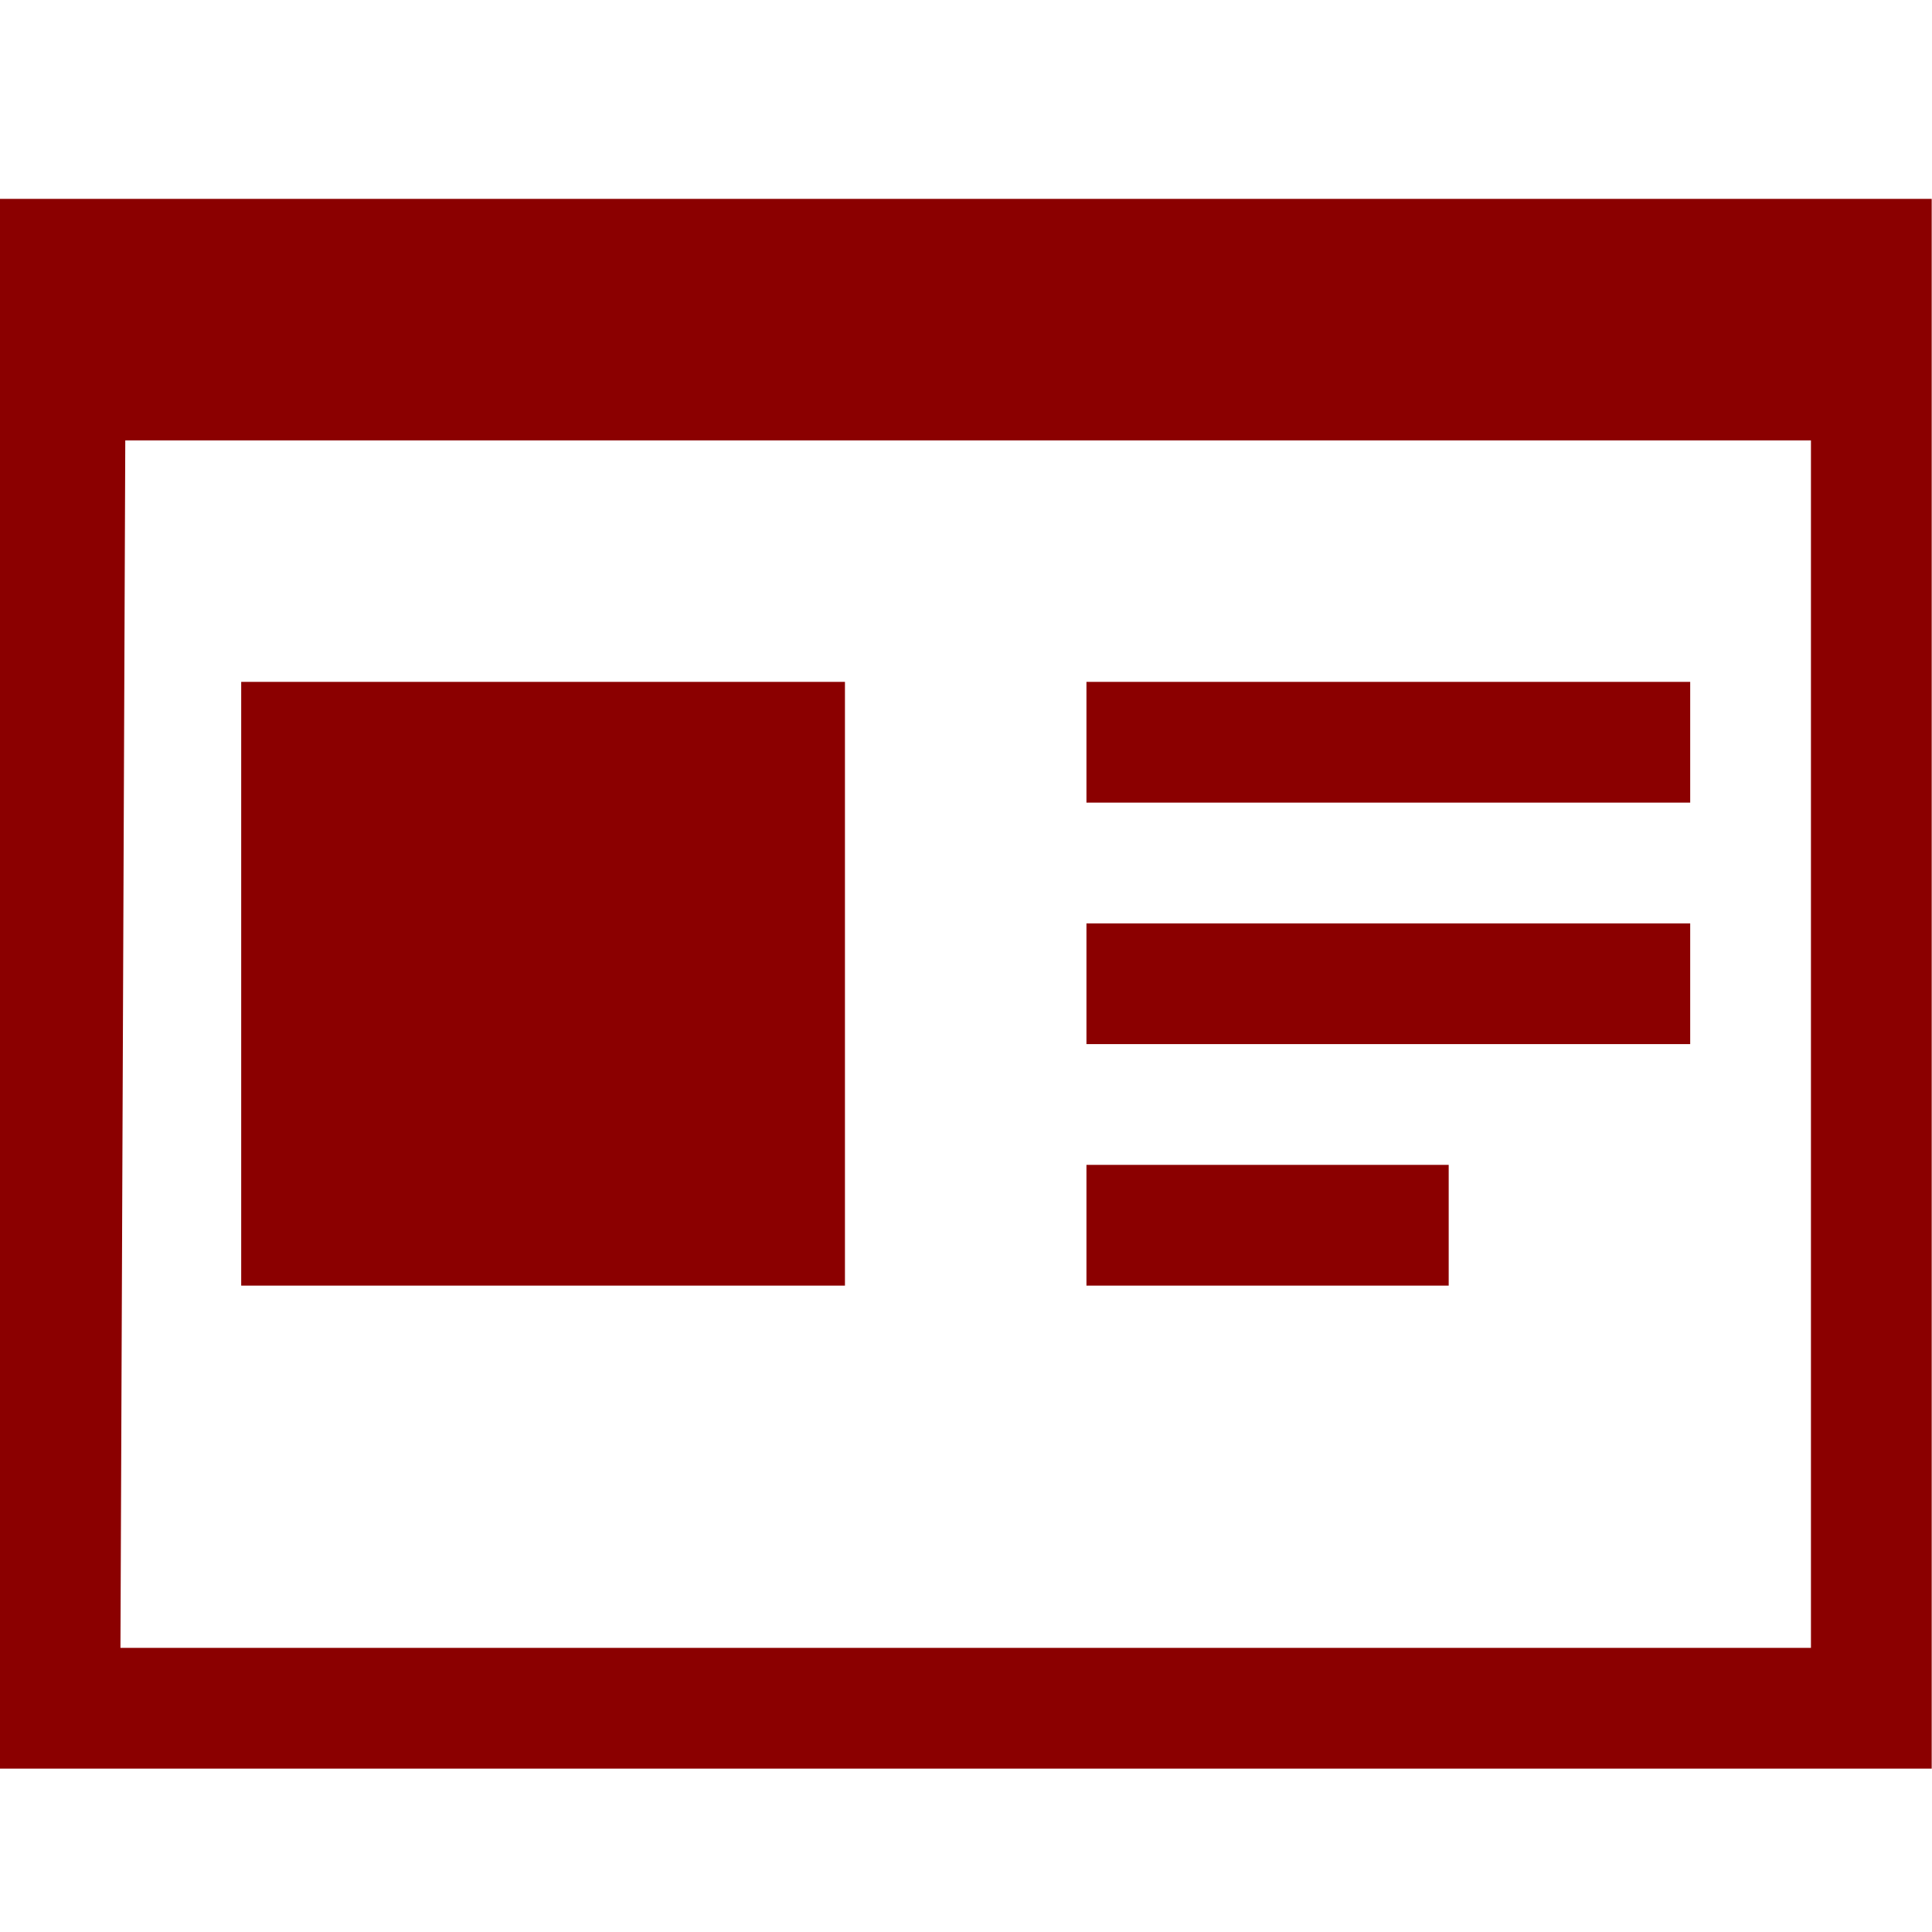
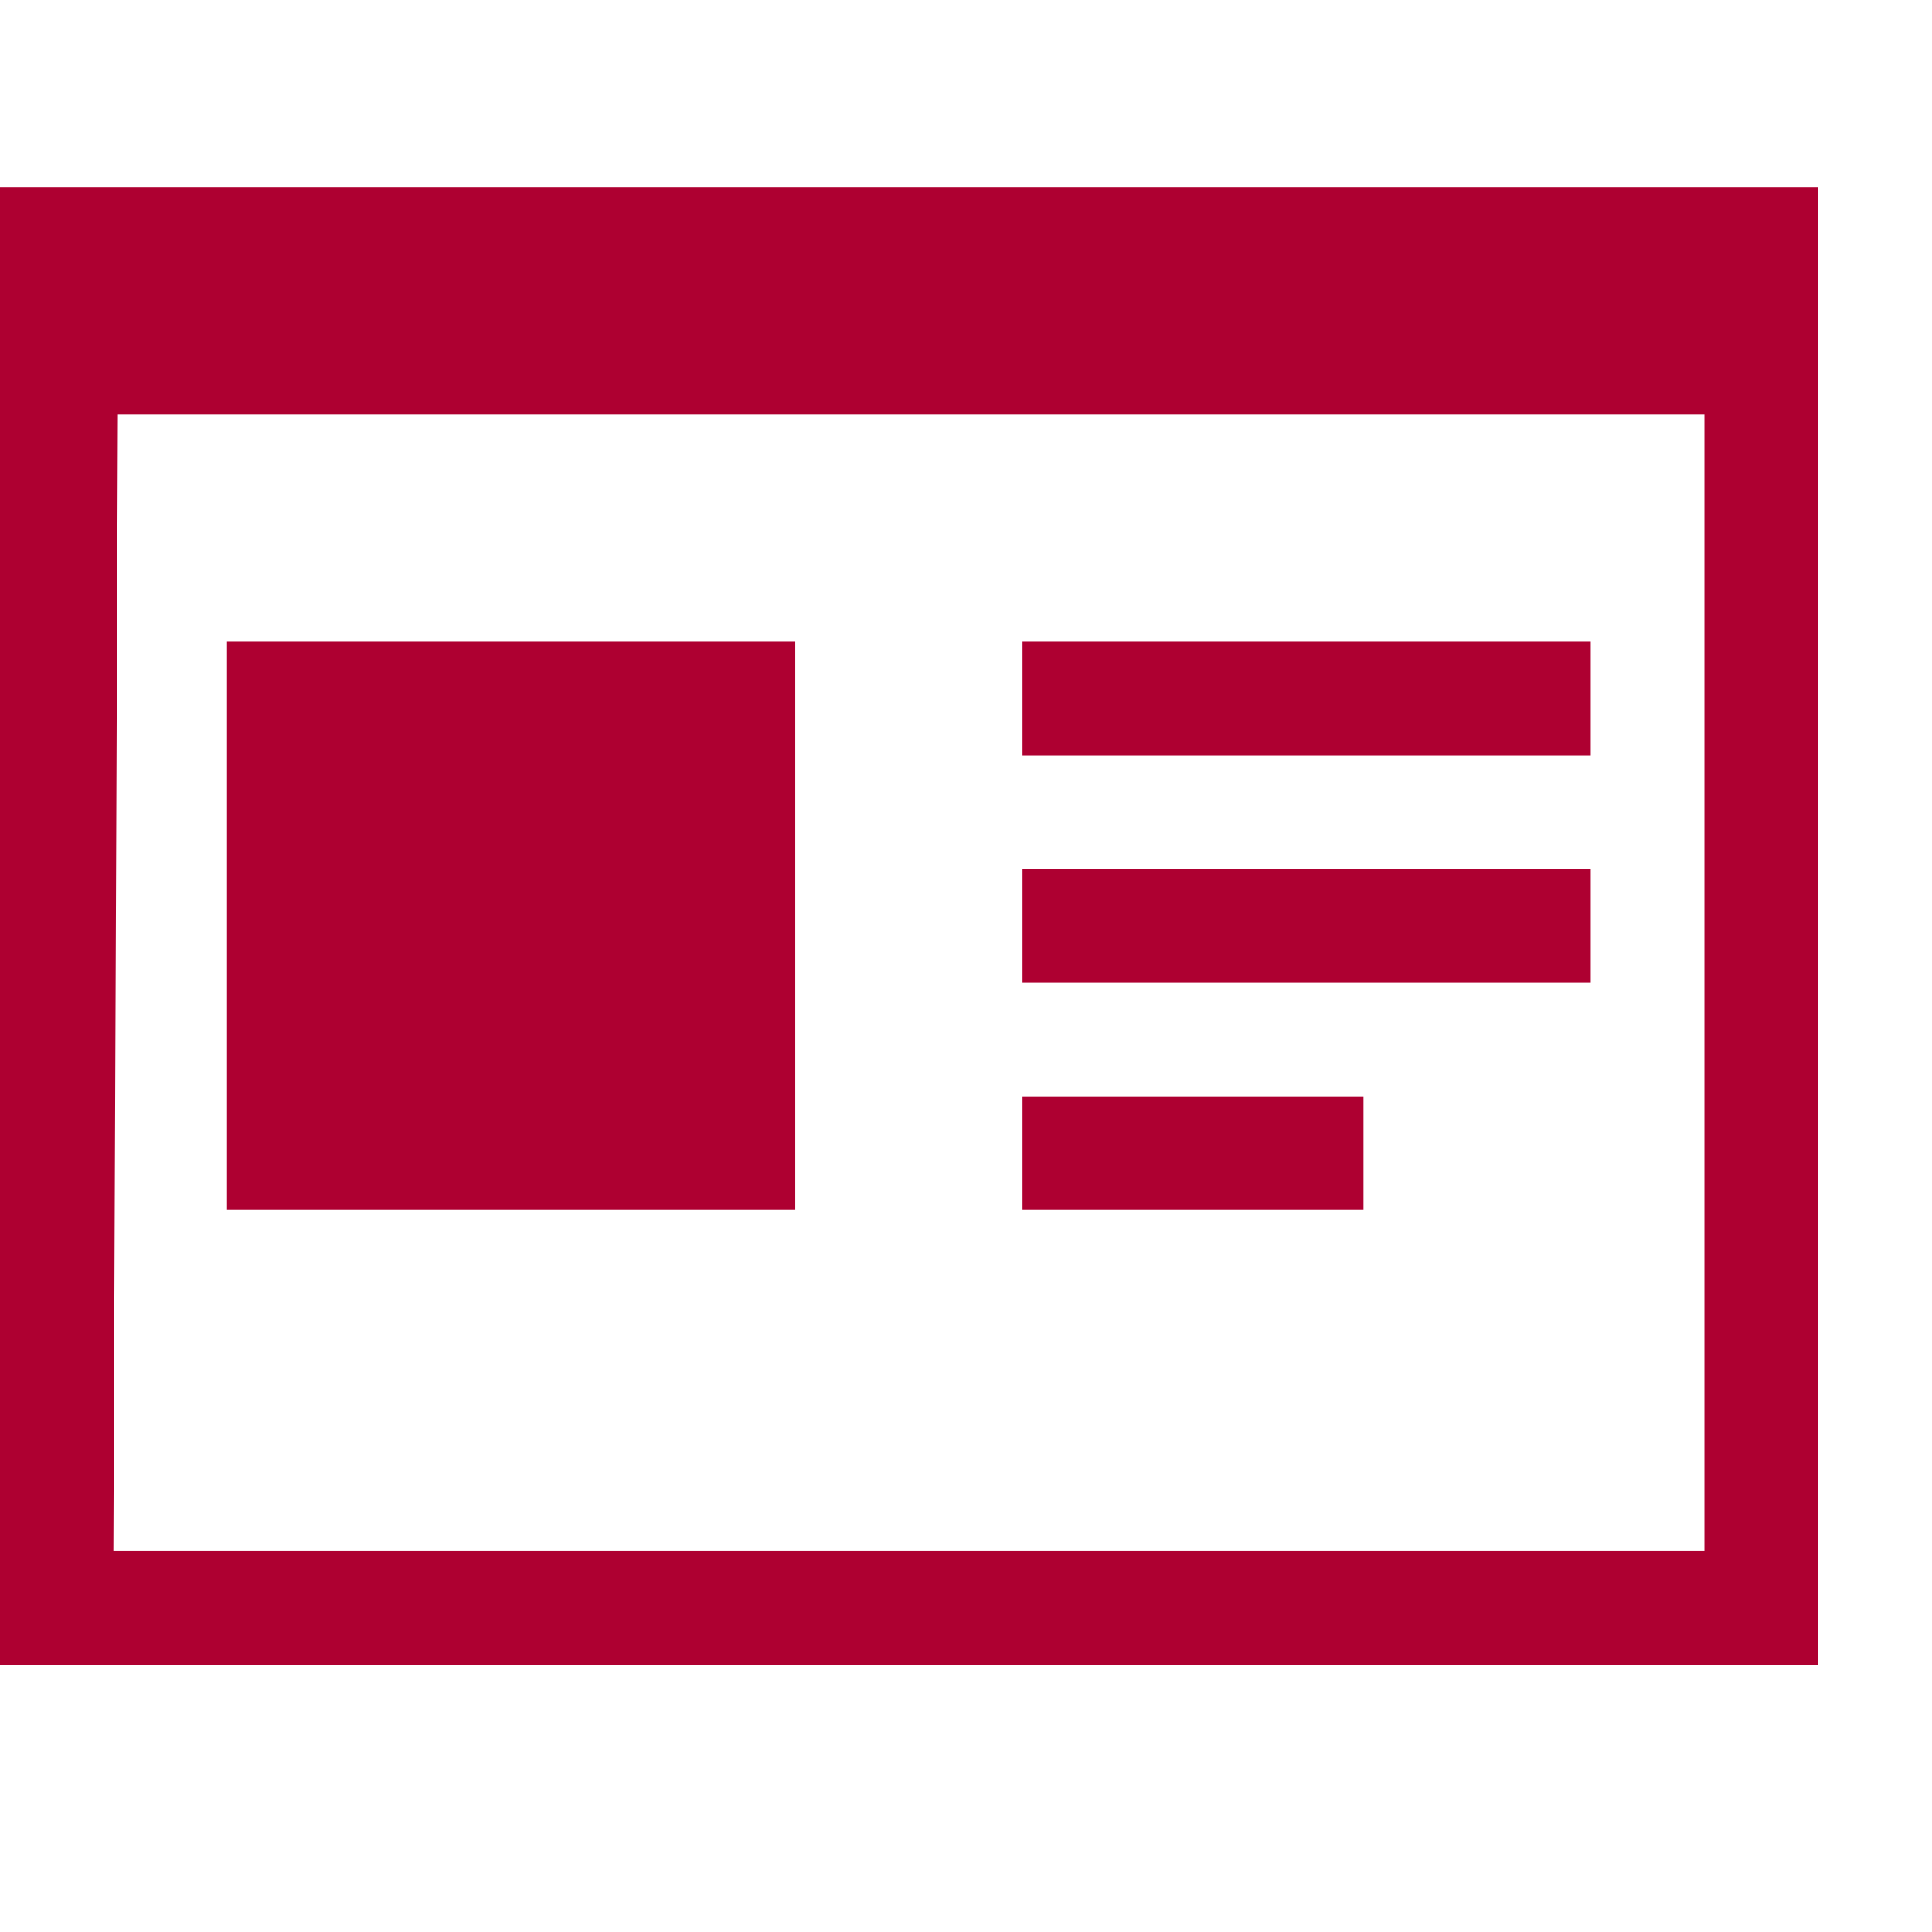
- <svg xmlns="http://www.w3.org/2000/svg" width="32" height="32">
+ <svg xmlns="http://www.w3.org/2000/svg" viewBox="0 0 34 34" width="23" height="23">
  <g>
    <rect fill="none" id="canvas_background" height="34" width="34" y="-1" x="-1" />
  </g>
  <g>
    <rect x="1" y="1" id="svg_1" width="32" height="32" fill="none" />
-     <path fill="#8b0000" id="svg_2" d="m27.995,11.294l-10,0l0,2l10,0l0,-2zm0,4l-10,0l0,2l10,0l0,-2zm-4,4l-6,0l0,2l6,0l0,-2zm-10,-8l-10,0l0,10l10,0l0,-10zm-14,-8l0,26l32,0l0,-26l-32,0zm30,24l-28,0l0.08,-20l27.92,0l0,20z" />
+     <path fill="#ae0031" id="svg_2" d="m27.995,11.294l-10,0l0,2l10,0l0,-2zm0,4l-10,0l0,2l10,0l0,-2zm-4,4l-6,0l0,2l6,0l0,-2zm-10,-8l-10,0l0,10l10,0l0,-10zm-14,-8l0,26l32,0l0,-26l-32,0zm30,24l-28,0l0.08,-20l27.92,0l0,20z" />
  </g>
</svg>
